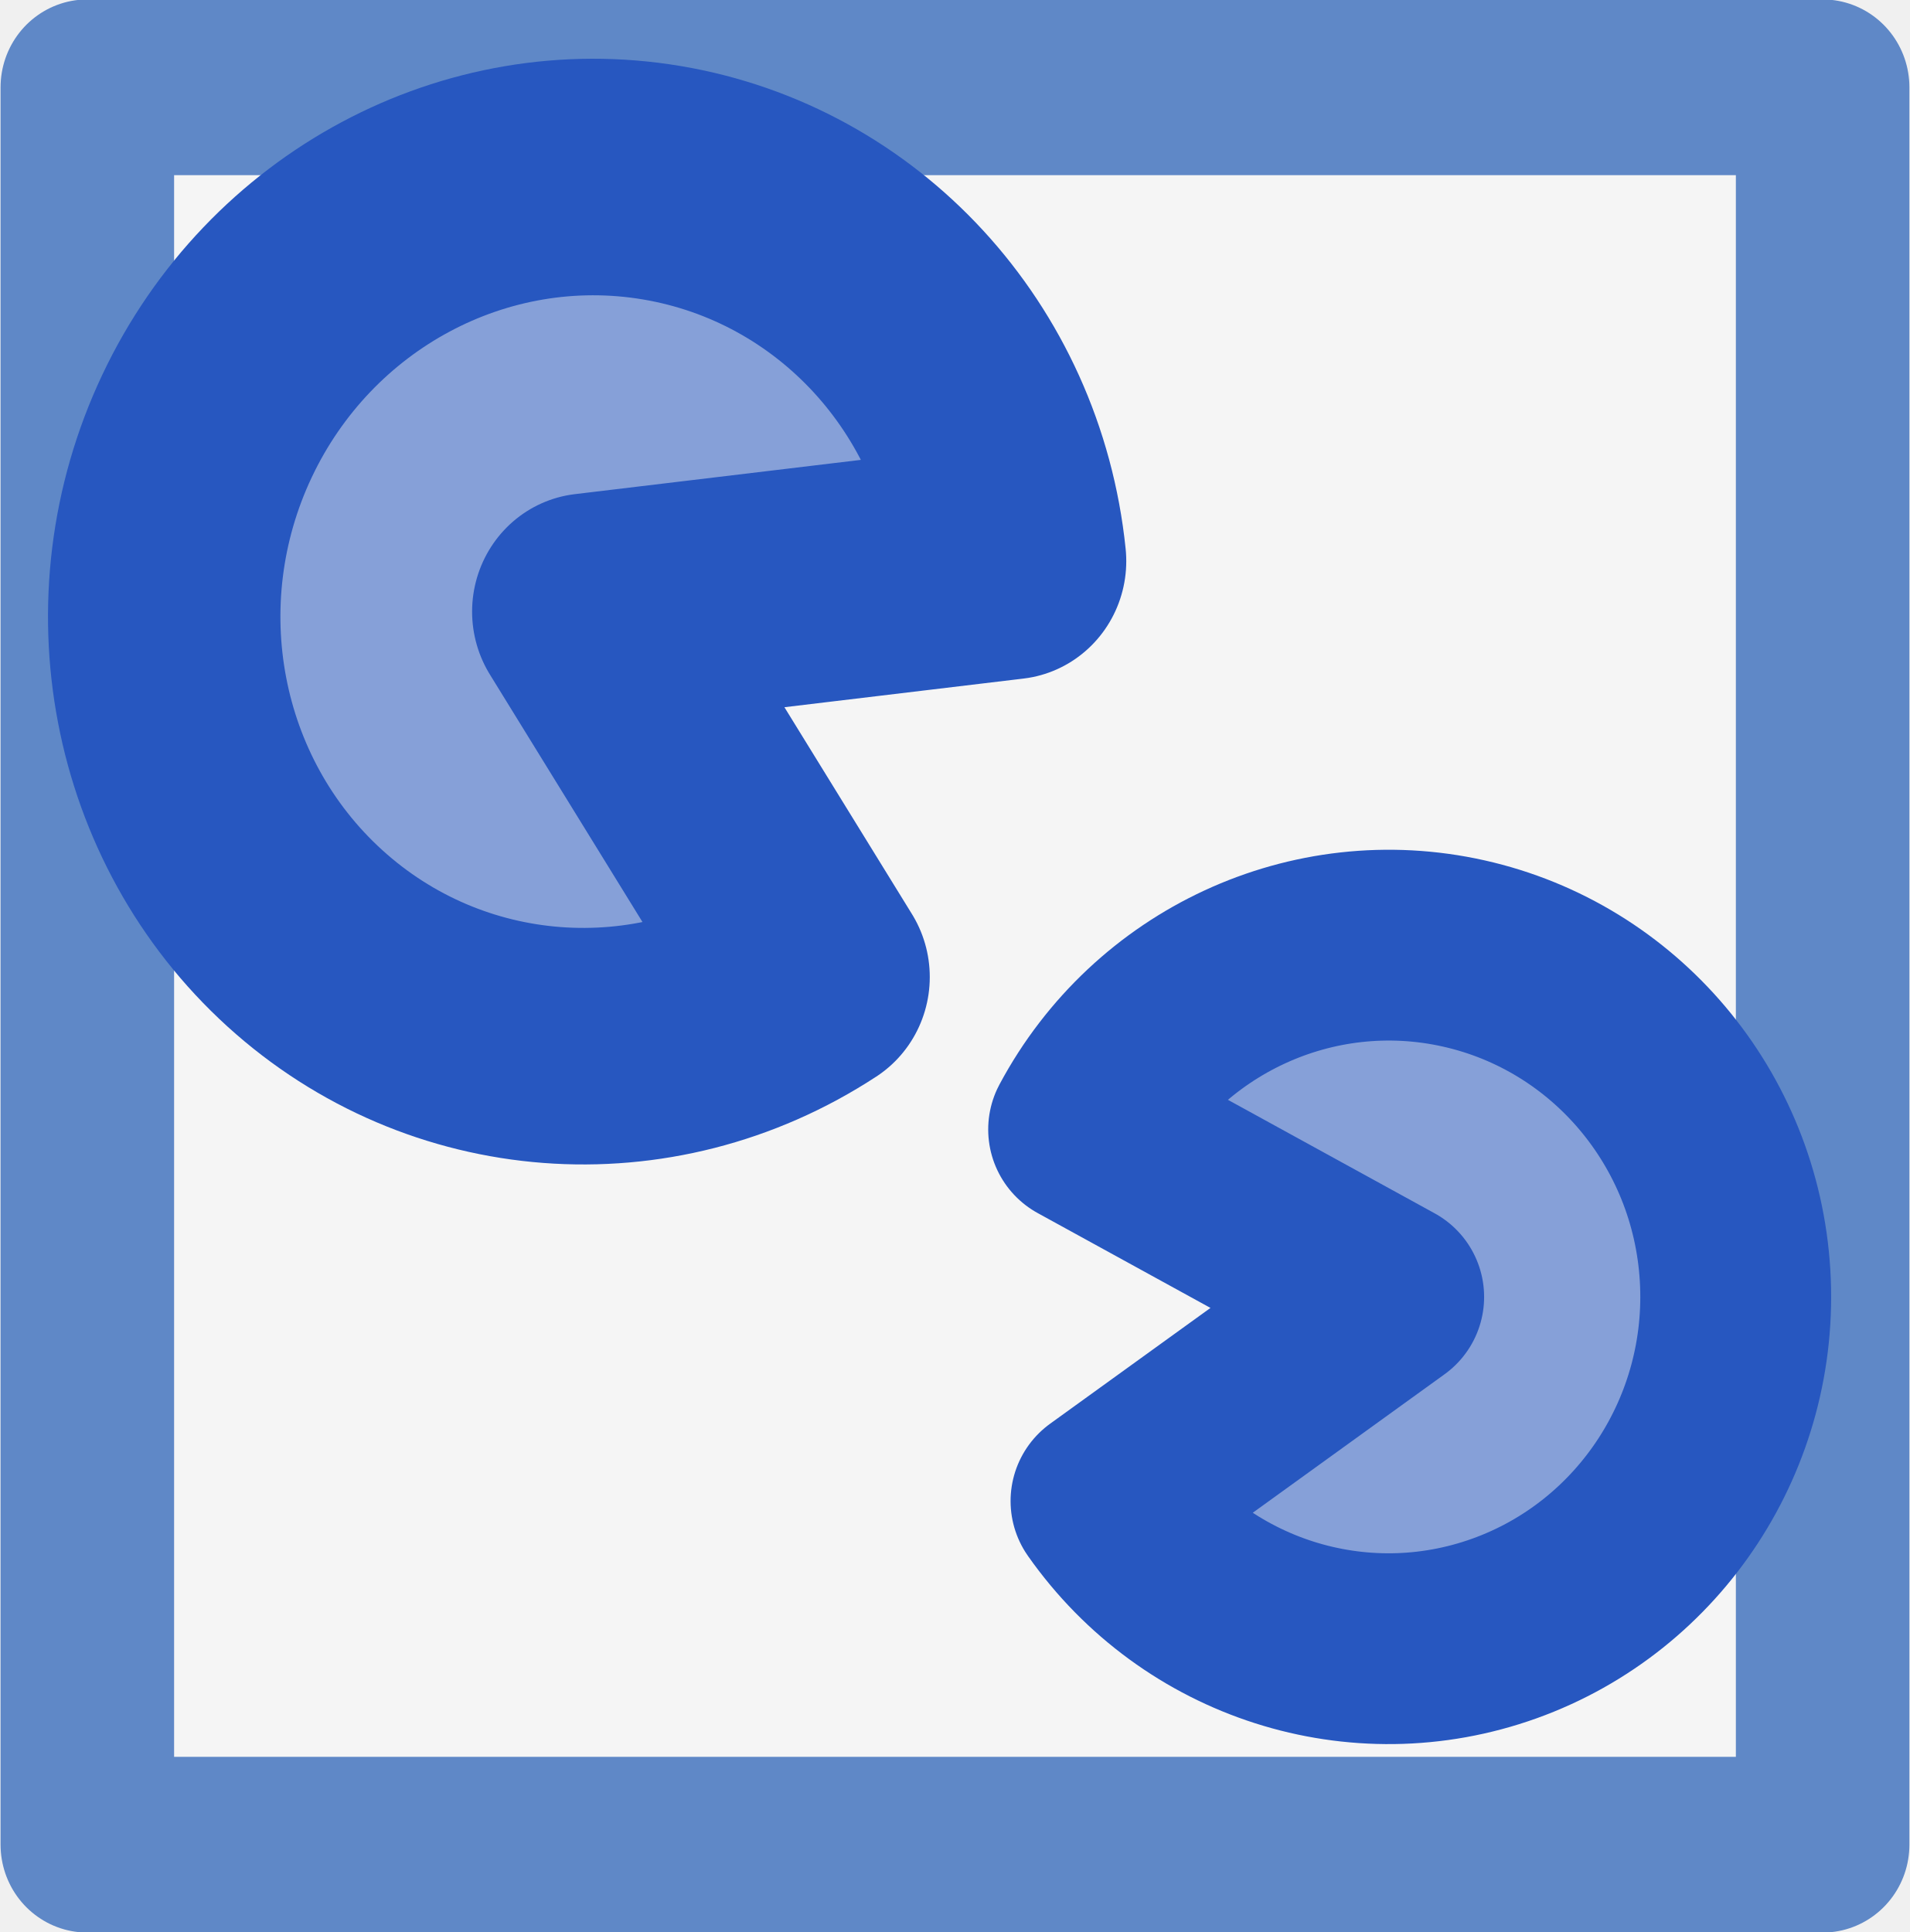
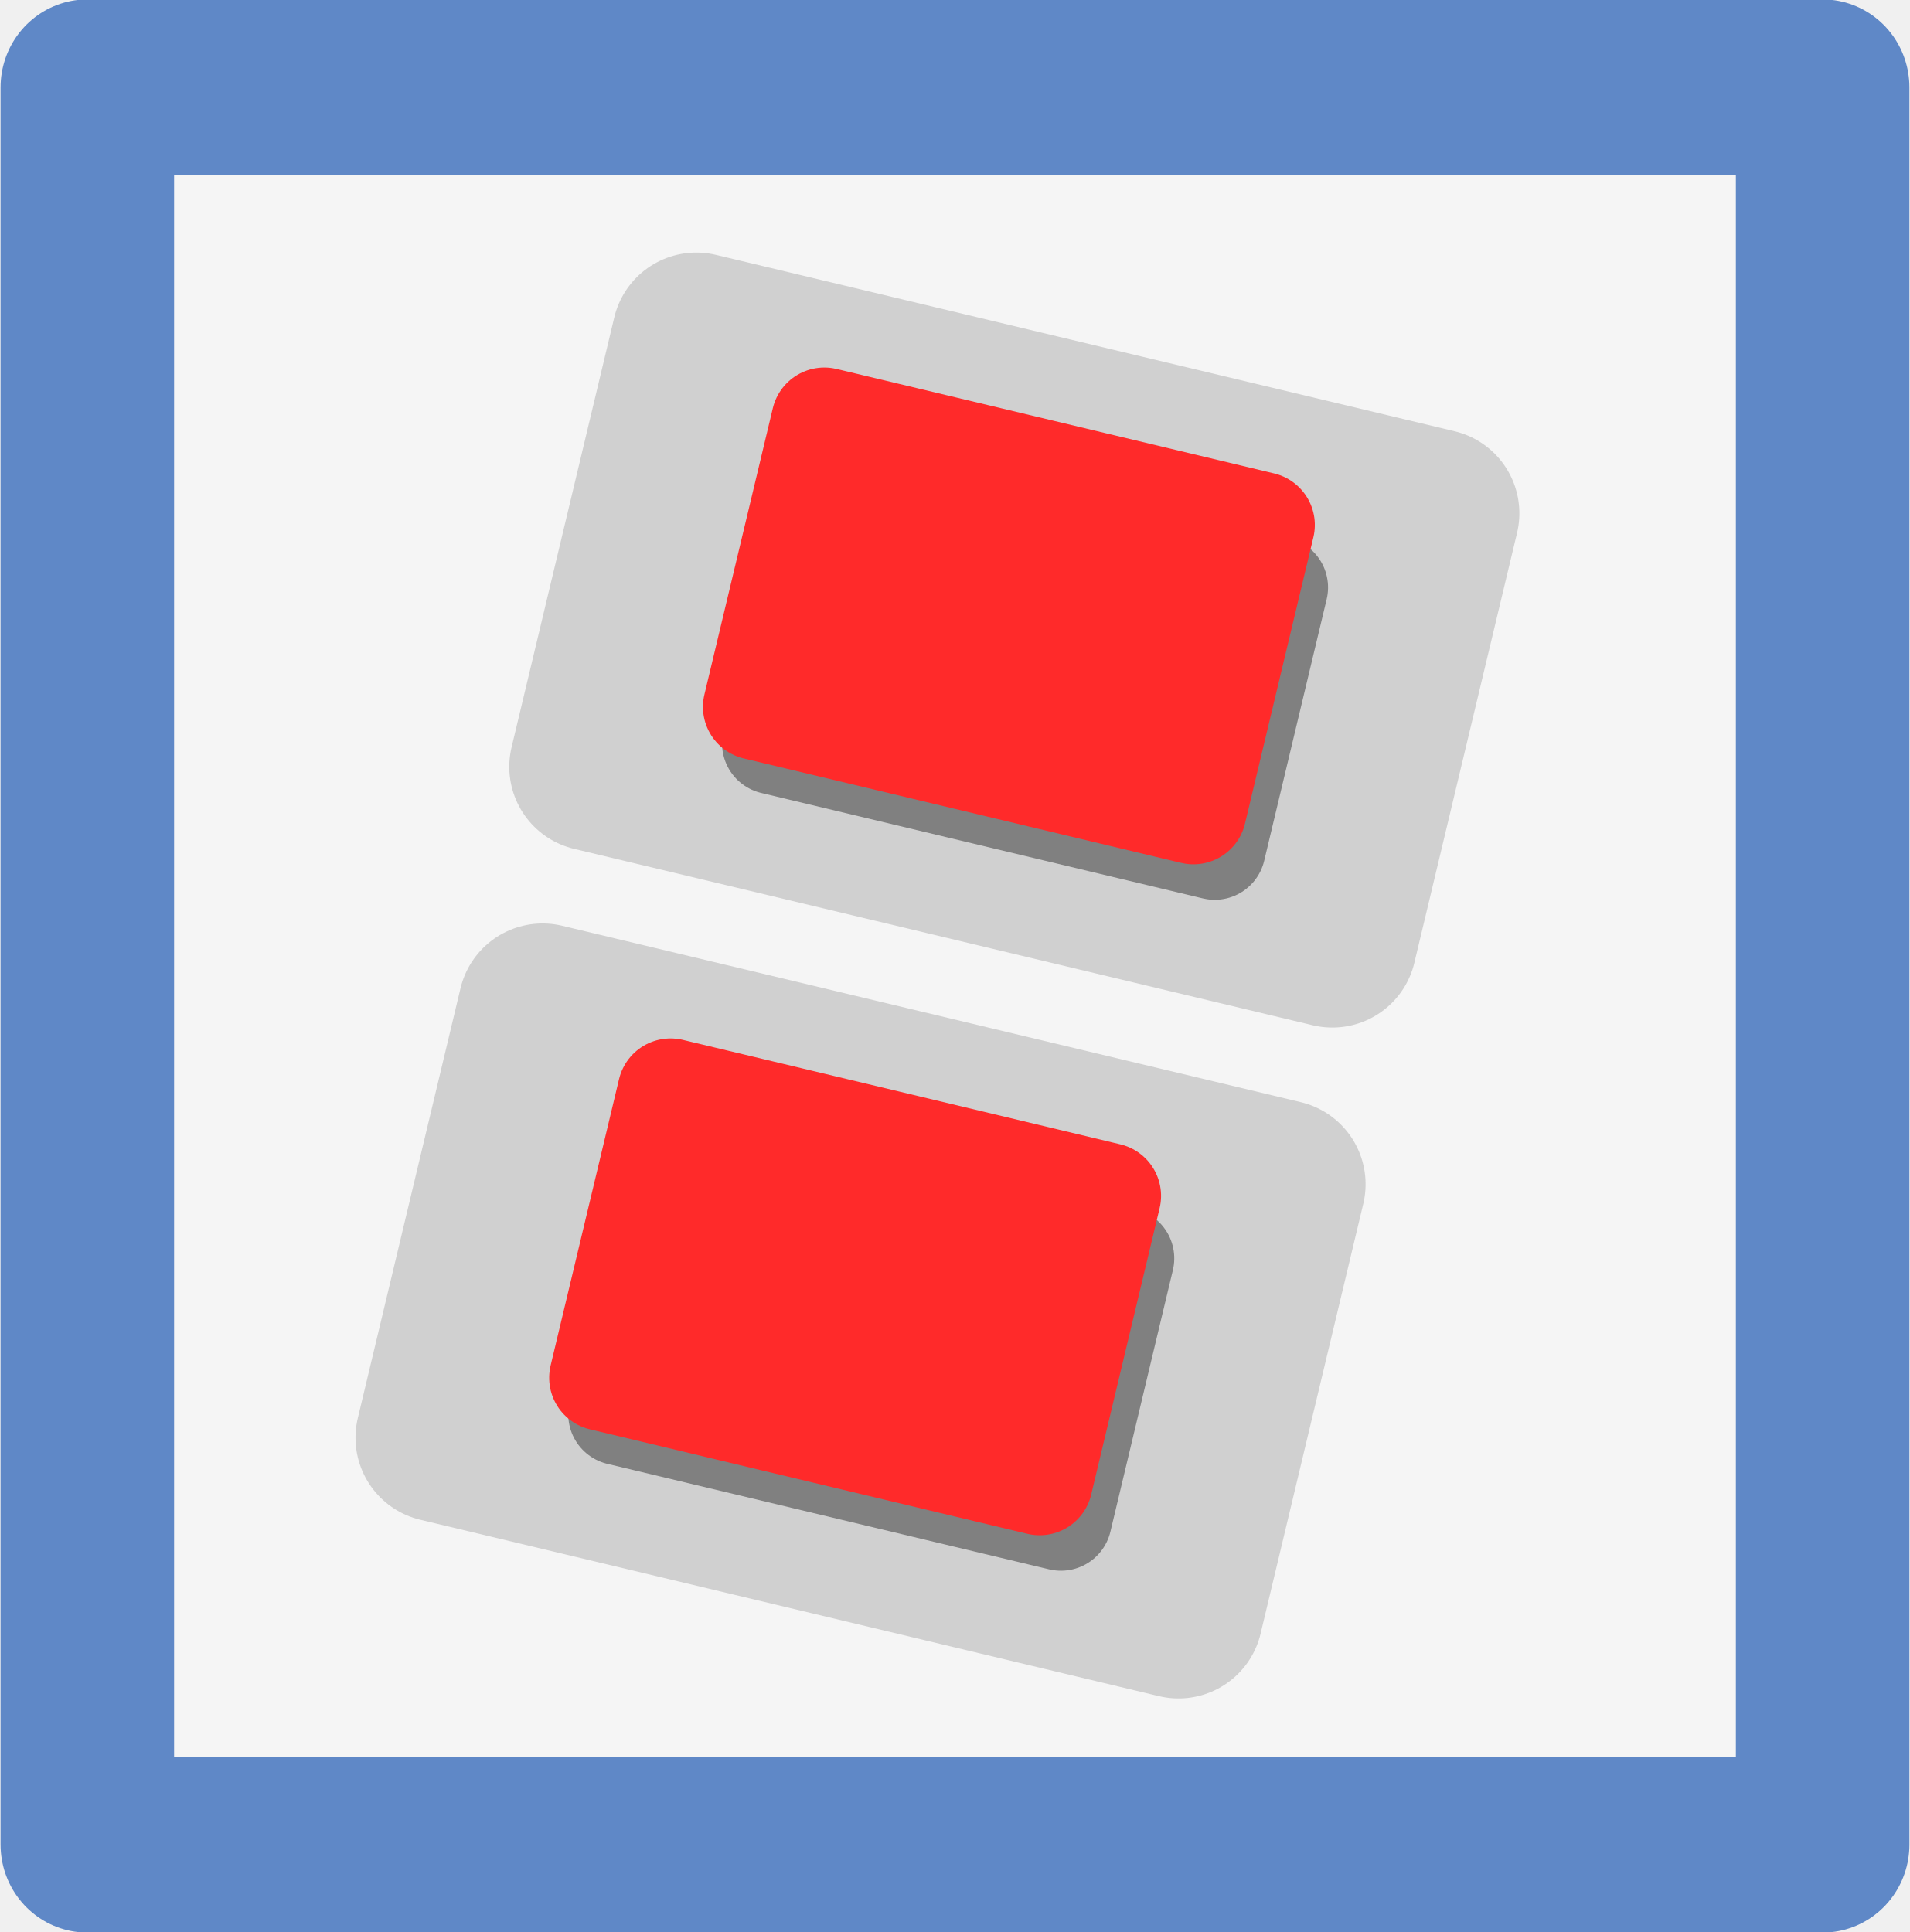
<svg xmlns="http://www.w3.org/2000/svg" width="121.429" height="122.857" id="svg2" version="1.0">
  <defs id="defs4">
    <linearGradient id="linearGradient5171">
      <stop style="stop-color:#2756c0;stop-opacity:0.027;" offset="0" id="stop5173" />
      <stop id="stop5175" offset="1" style="stop-color:#1a1c9b;stop-opacity:0.012;" />
      <stop style="stop-color:#6d2164;stop-opacity:0.004;" offset="1" id="stop5177" />
      <stop id="stop5179" offset="1" style="stop-color:#c0272e;stop-opacity:0;" />
    </linearGradient>
    <marker orient="auto" refY="0" refX="0" id="DotL" style="overflow:visible">
      <path id="path3925" d="M -2.5,-1 C -2.5,1.76 -4.74,4 -7.5,4 C -10.26,4 -12.5,1.76 -12.5,-1 C -12.5,-3.76 -10.26,-6 -7.5,-6 C -4.74,-6 -2.5,-3.76 -2.5,-1 z" style="fill-rule:evenodd;stroke:#000000;stroke-width:1pt;marker-start:none;marker-end:none" transform="matrix(0.8,0,0,0.8,5.92,0.8)" />
    </marker>
    <linearGradient id="linearGradient3664">
      <stop id="stop3680" offset="0" style="stop-color:#2756c0;stop-opacity:0.027;" />
      <stop style="stop-color:#1a1c9b;stop-opacity:0.012;" offset="1" id="stop3682" />
      <stop id="stop3684" offset="1" style="stop-color:#6d2164;stop-opacity:0.004;" />
      <stop style="stop-color:#c0272e;stop-opacity:0;" offset="1" id="stop3668" />
    </linearGradient>
  </defs>
  <g id="layer1" transform="translate(-91.97449,-68.79905)">
    <rect style="fill:#ffffff;fill-opacity:0.316;fill-rule:evenodd;stroke:#4575c0;stroke-width:10;stroke-linecap:square;stroke-linejoin:round;stroke-miterlimit:4;stroke-dasharray:none;stroke-dashoffset:0;stroke-opacity:0.844" id="rect2383" width="100" height="100" x="96.975" y="86.656" transform="matrix(1.103249,0,0,1.117535,-9.460676,-22.49041)" />
-     <path style="fill:#2757c0;fill-opacity:0.533;fill-rule:evenodd;stroke:#2757c0;stroke-width:10;stroke-linecap:round;stroke-linejoin:round;stroke-miterlimit:4;stroke-dasharray:none;stroke-dashoffset:0;stroke-opacity:1" id="path5153" d="M 169.373,229.119 A 18.435,18.183 0 1 1 149.92,230.62 L 160.867,245.25 z" transform="matrix(-0.7408252,1.301469,-1.278475,-0.7541494,562.0973,83.28446)" />
-     <path style="fill:#2757c0;fill-opacity:0.533;fill-rule:evenodd;stroke:#2757c0;stroke-width:10;stroke-linecap:round;stroke-linejoin:round;stroke-miterlimit:4;stroke-dasharray:none;stroke-dashoffset:0;stroke-opacity:1" id="path5155" d="M 169.373,229.119 A 18.435,18.183 0 1 1 149.92,230.62 L 160.867,245.25 z" transform="matrix(2.0481537e-2,-1.213167,1.213167,2.0481537e-2,-120.5607,341.4062)" />
+     <rect style="fill:#d0d0d0;fill-opacity:1;fill-rule:evenodd;stroke:#d0d0d0;stroke-width:10.727;stroke-linecap:round;stroke-linejoin:round;stroke-miterlimit:4;stroke-dasharray:none;stroke-dashoffset:0;stroke-opacity:1" id="rect5304" width="48.282" height="28.107" x="153.881" y="99.87" transform="matrix(0.9726405,0.2323153,-0.2323153,0.9726405,0,0)" />
+     <rect style="fill:#808080;fill-opacity:1;fill-rule:evenodd;stroke:#808080;stroke-width:6.47;stroke-linecap:round;stroke-linejoin:round;stroke-miterlimit:4;stroke-dasharray:none;stroke-dashoffset:0;stroke-opacity:1" id="rect6777" width="28.877" height="17.095" x="164.621" y="106.789" transform="matrix(0.9726405,0.2323153,-0.2323153,0.9726405,0,0)" />
+     <rect style="fill:#ff2a2a;fill-opacity:1;fill-rule:evenodd;stroke:#ff2a2a;stroke-width:6.738;stroke-linecap:round;stroke-linejoin:round;stroke-miterlimit:4;stroke-dasharray:none;stroke-dashoffset:0;stroke-opacity:1" id="rect6775" width="28.596" height="18.723" x="163.032" y="103.15" transform="matrix(0.9726405,0.2323153,-0.2323153,0.9726405,0,0)" />
+     <rect style="fill:#d0d0d0;fill-opacity:1;fill-rule:evenodd;stroke:#d0d0d0;stroke-width:10.727;stroke-linecap:round;stroke-linejoin:round;stroke-miterlimit:4;stroke-dasharray:none;stroke-dashoffset:0;stroke-opacity:1" id="rect6781" width="48.282" height="28.107" x="153.478" y="56.104" transform="matrix(0.9726425,0.2323071,-0.2323071,0.9726425,0,0)" />
+     <rect style="fill:#808080;fill-opacity:1;fill-rule:evenodd;stroke:#808080;stroke-width:6.47;stroke-linecap:round;stroke-linejoin:round;stroke-miterlimit:4;stroke-dasharray:none;stroke-dashoffset:0;stroke-opacity:1" id="rect6783" width="28.877" height="17.095" x="164.219" y="63.023" transform="matrix(0.9726425,0.2323071,-0.2323071,0.9726425,0,0)" />
+     <rect style="fill:#ff2a2a;fill-opacity:1;fill-rule:evenodd;stroke:#ff2a2a;stroke-width:6.738;stroke-linecap:round;stroke-linejoin:round;stroke-miterlimit:4;stroke-dasharray:none;stroke-dashoffset:0;stroke-opacity:1" id="rect6785" width="28.596" height="18.723" x="162.629" y="59.384" transform="matrix(0.9726425,0.2323071,-0.2323071,0.9726425,0,0)" />
  </g>
</svg>
